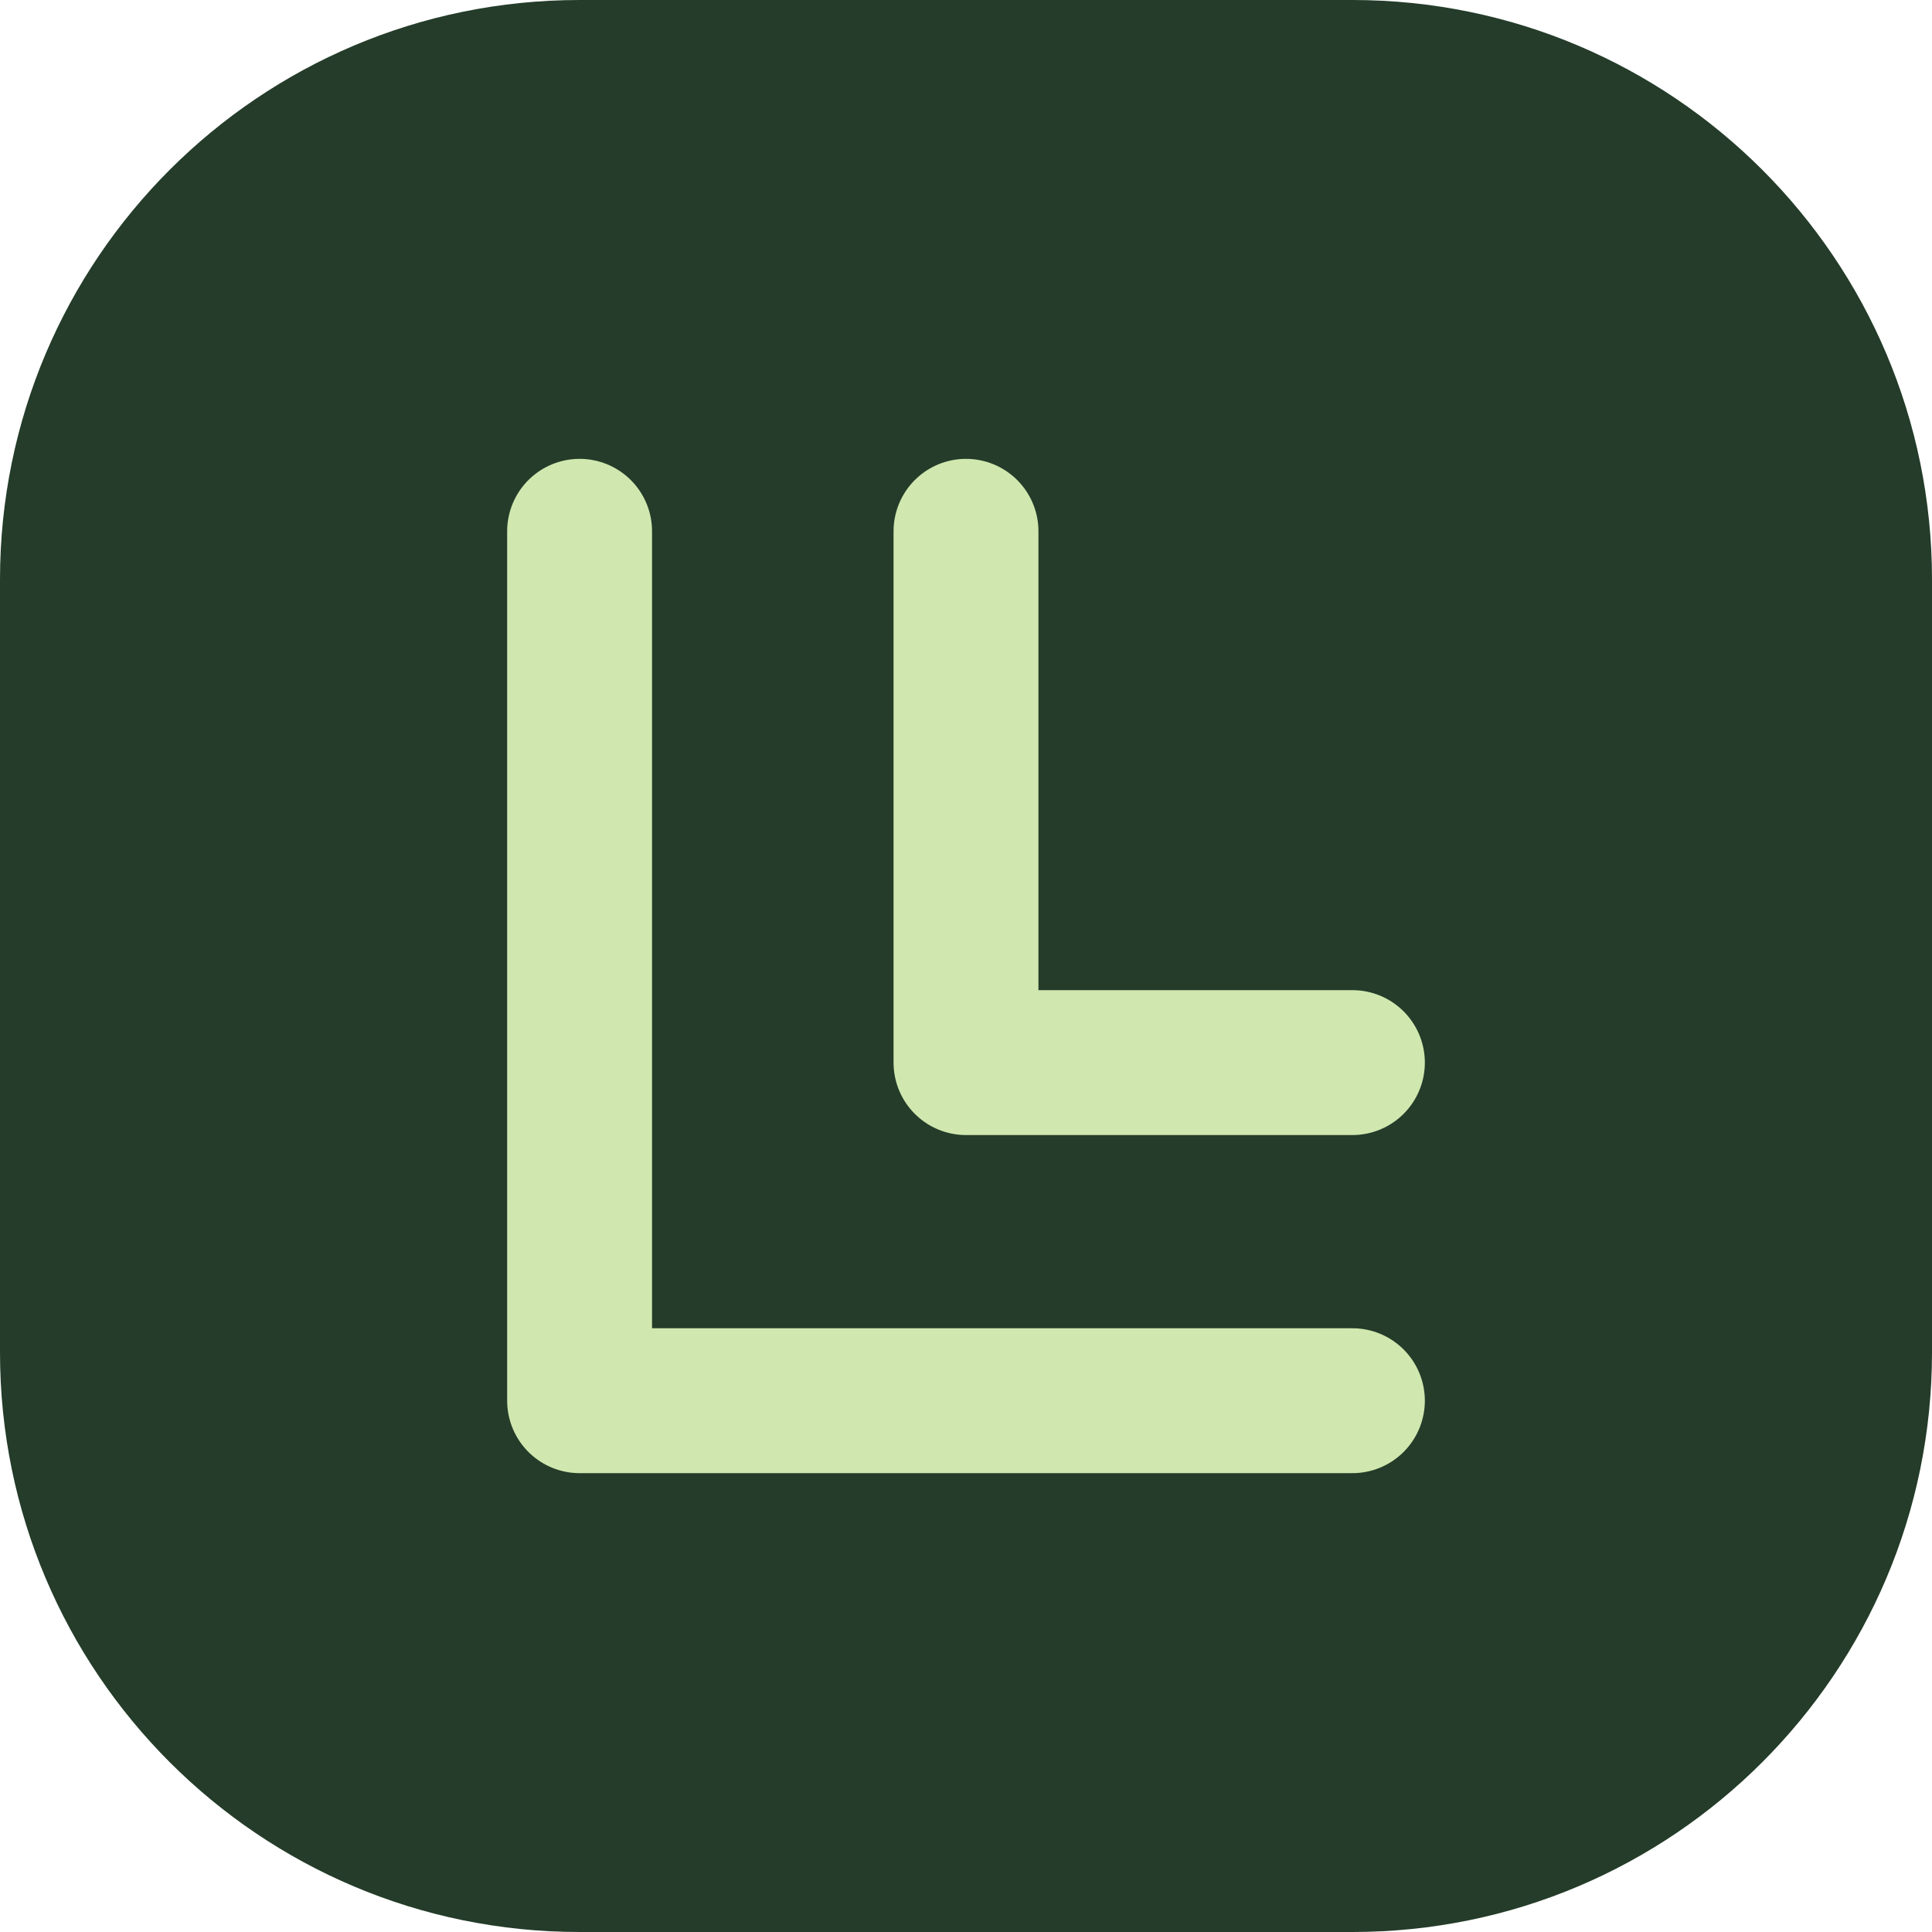
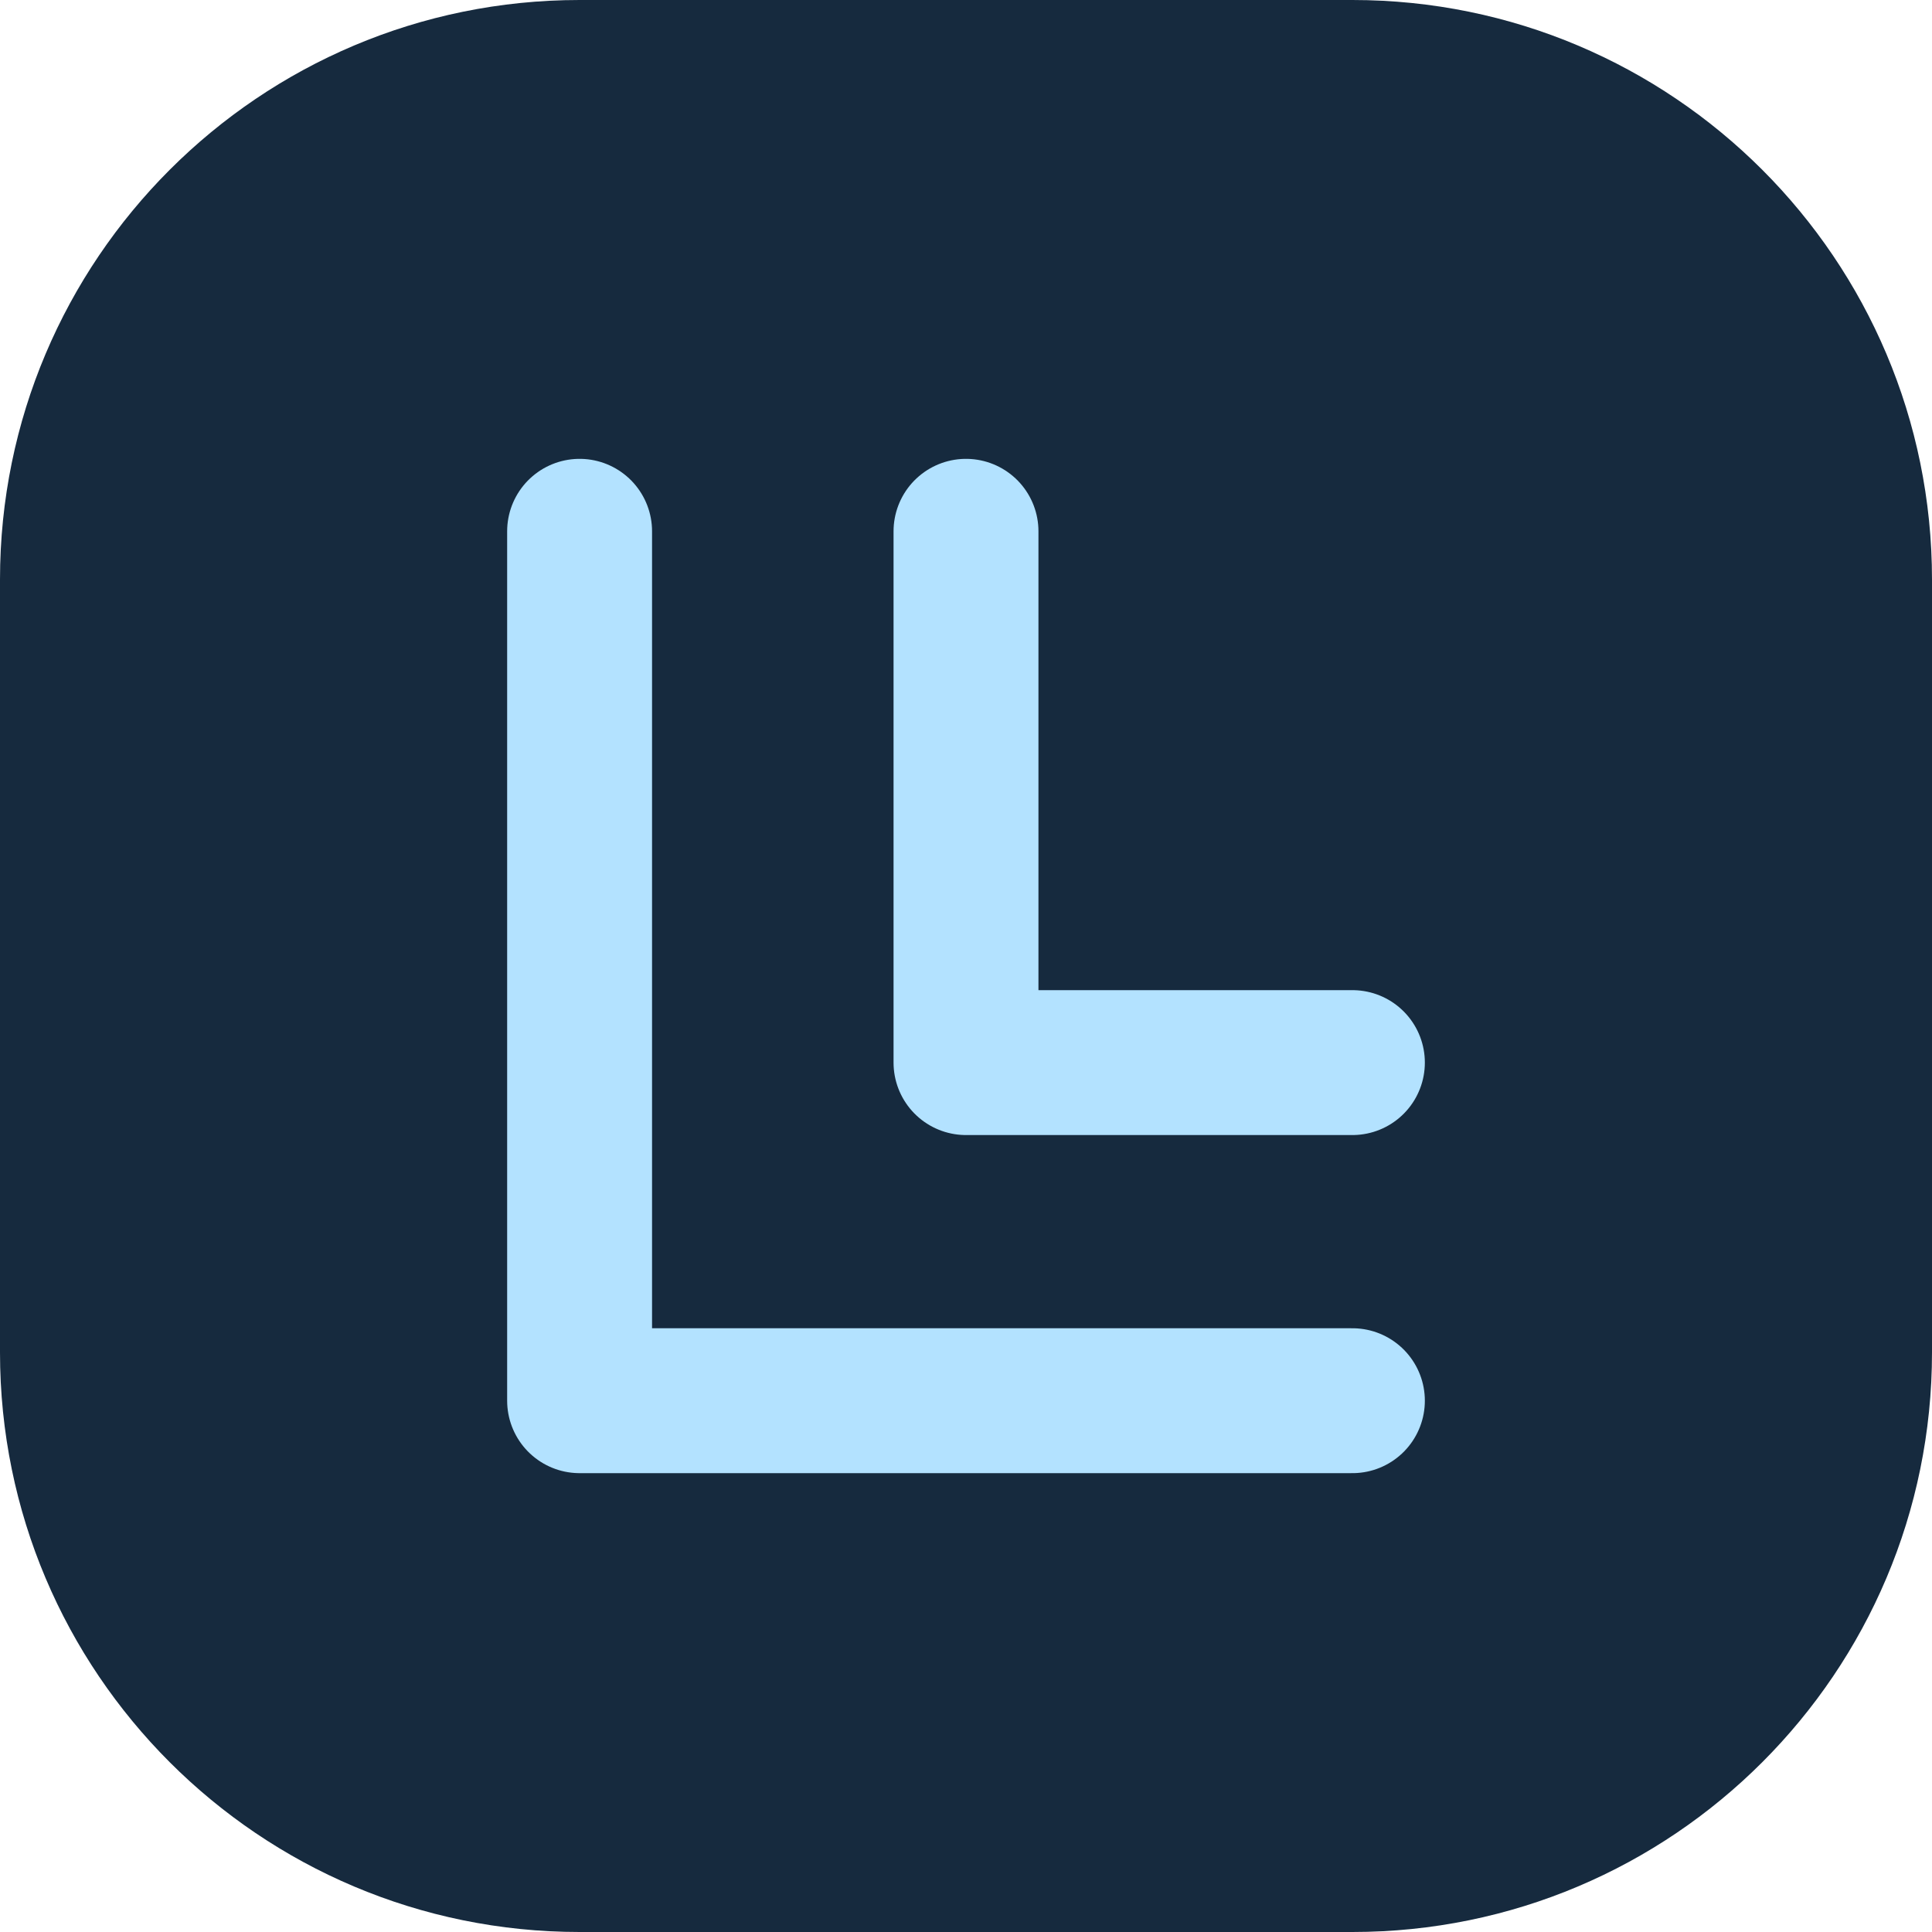
<svg xmlns="http://www.w3.org/2000/svg" viewBox="0 0 40 40">
-   <rect width="40" height="40" rx="12" fill="#243c29" />
-   <path d="M12 11v18h16M20 11v11h8" fill="none" stroke="#d0e7af" stroke-width="3" stroke-linecap="round" stroke-linejoin="round" />
+   <rect width="40" height="40" rx="12" fill="#162a3e" />
+   <path d="M12 11v18h16M20 11v11h8" fill="none" stroke="#b3e2ff" stroke-width="3" stroke-linecap="round" stroke-linejoin="round" />
</svg>
